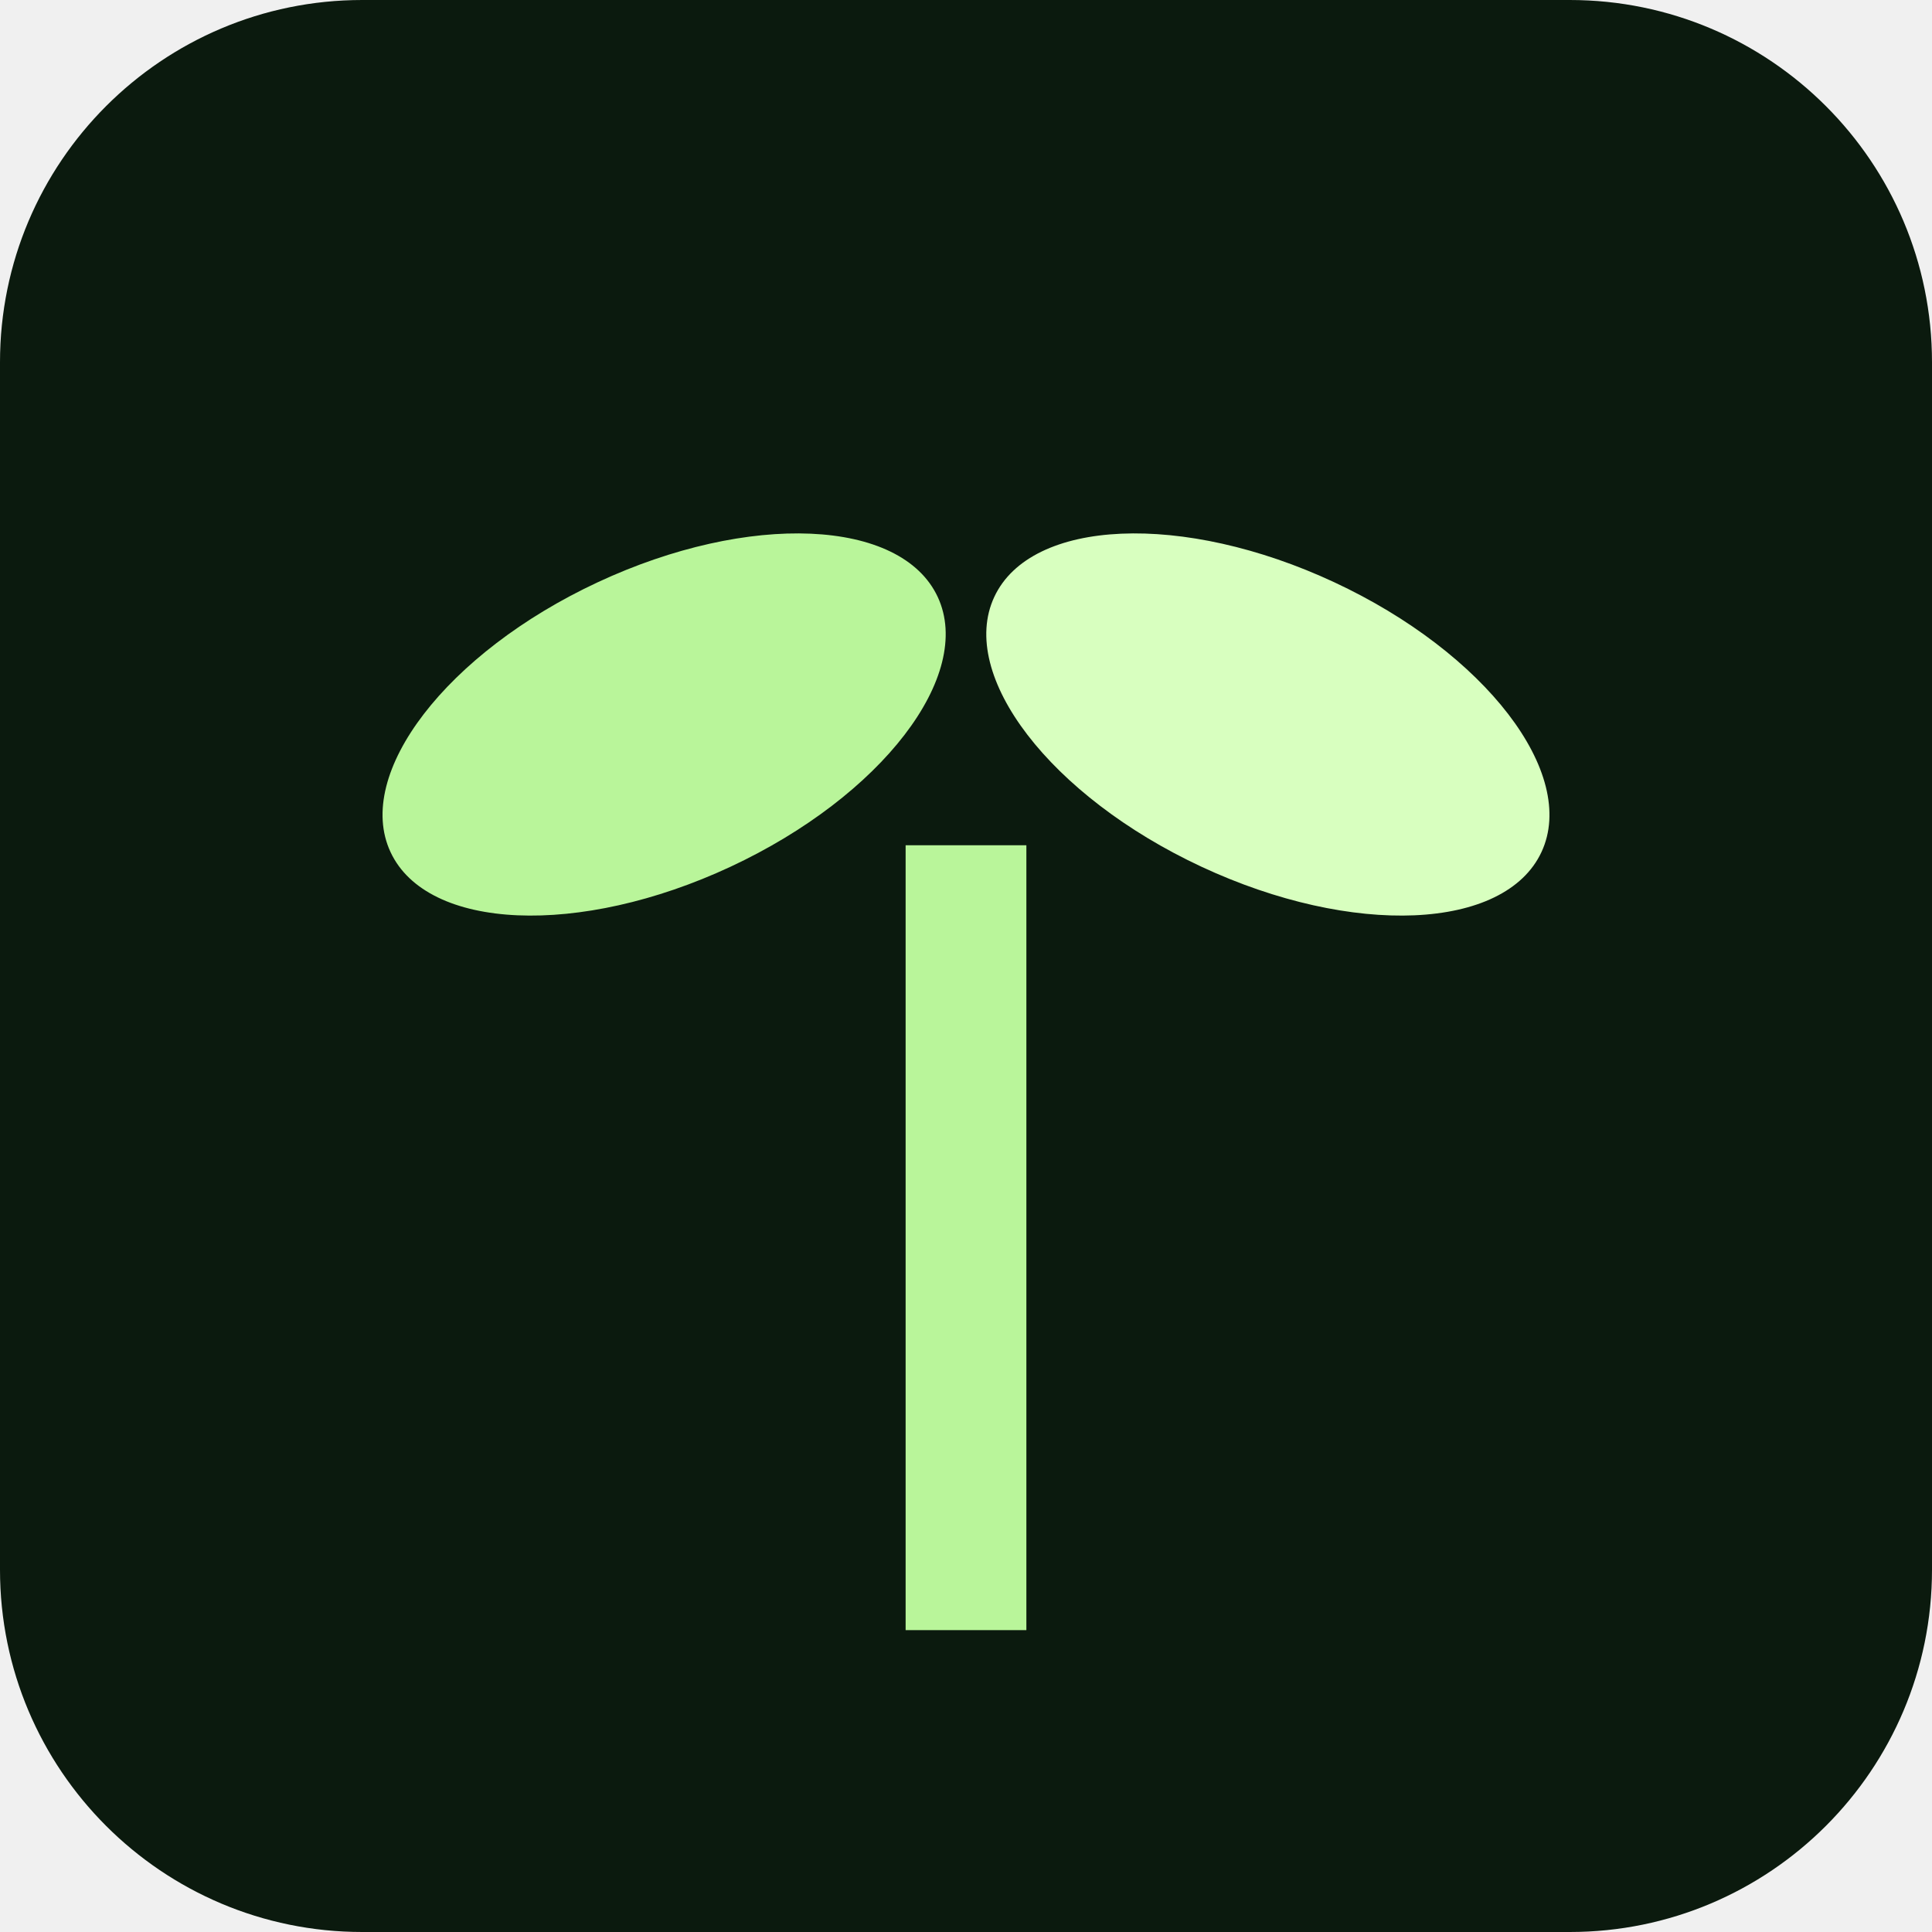
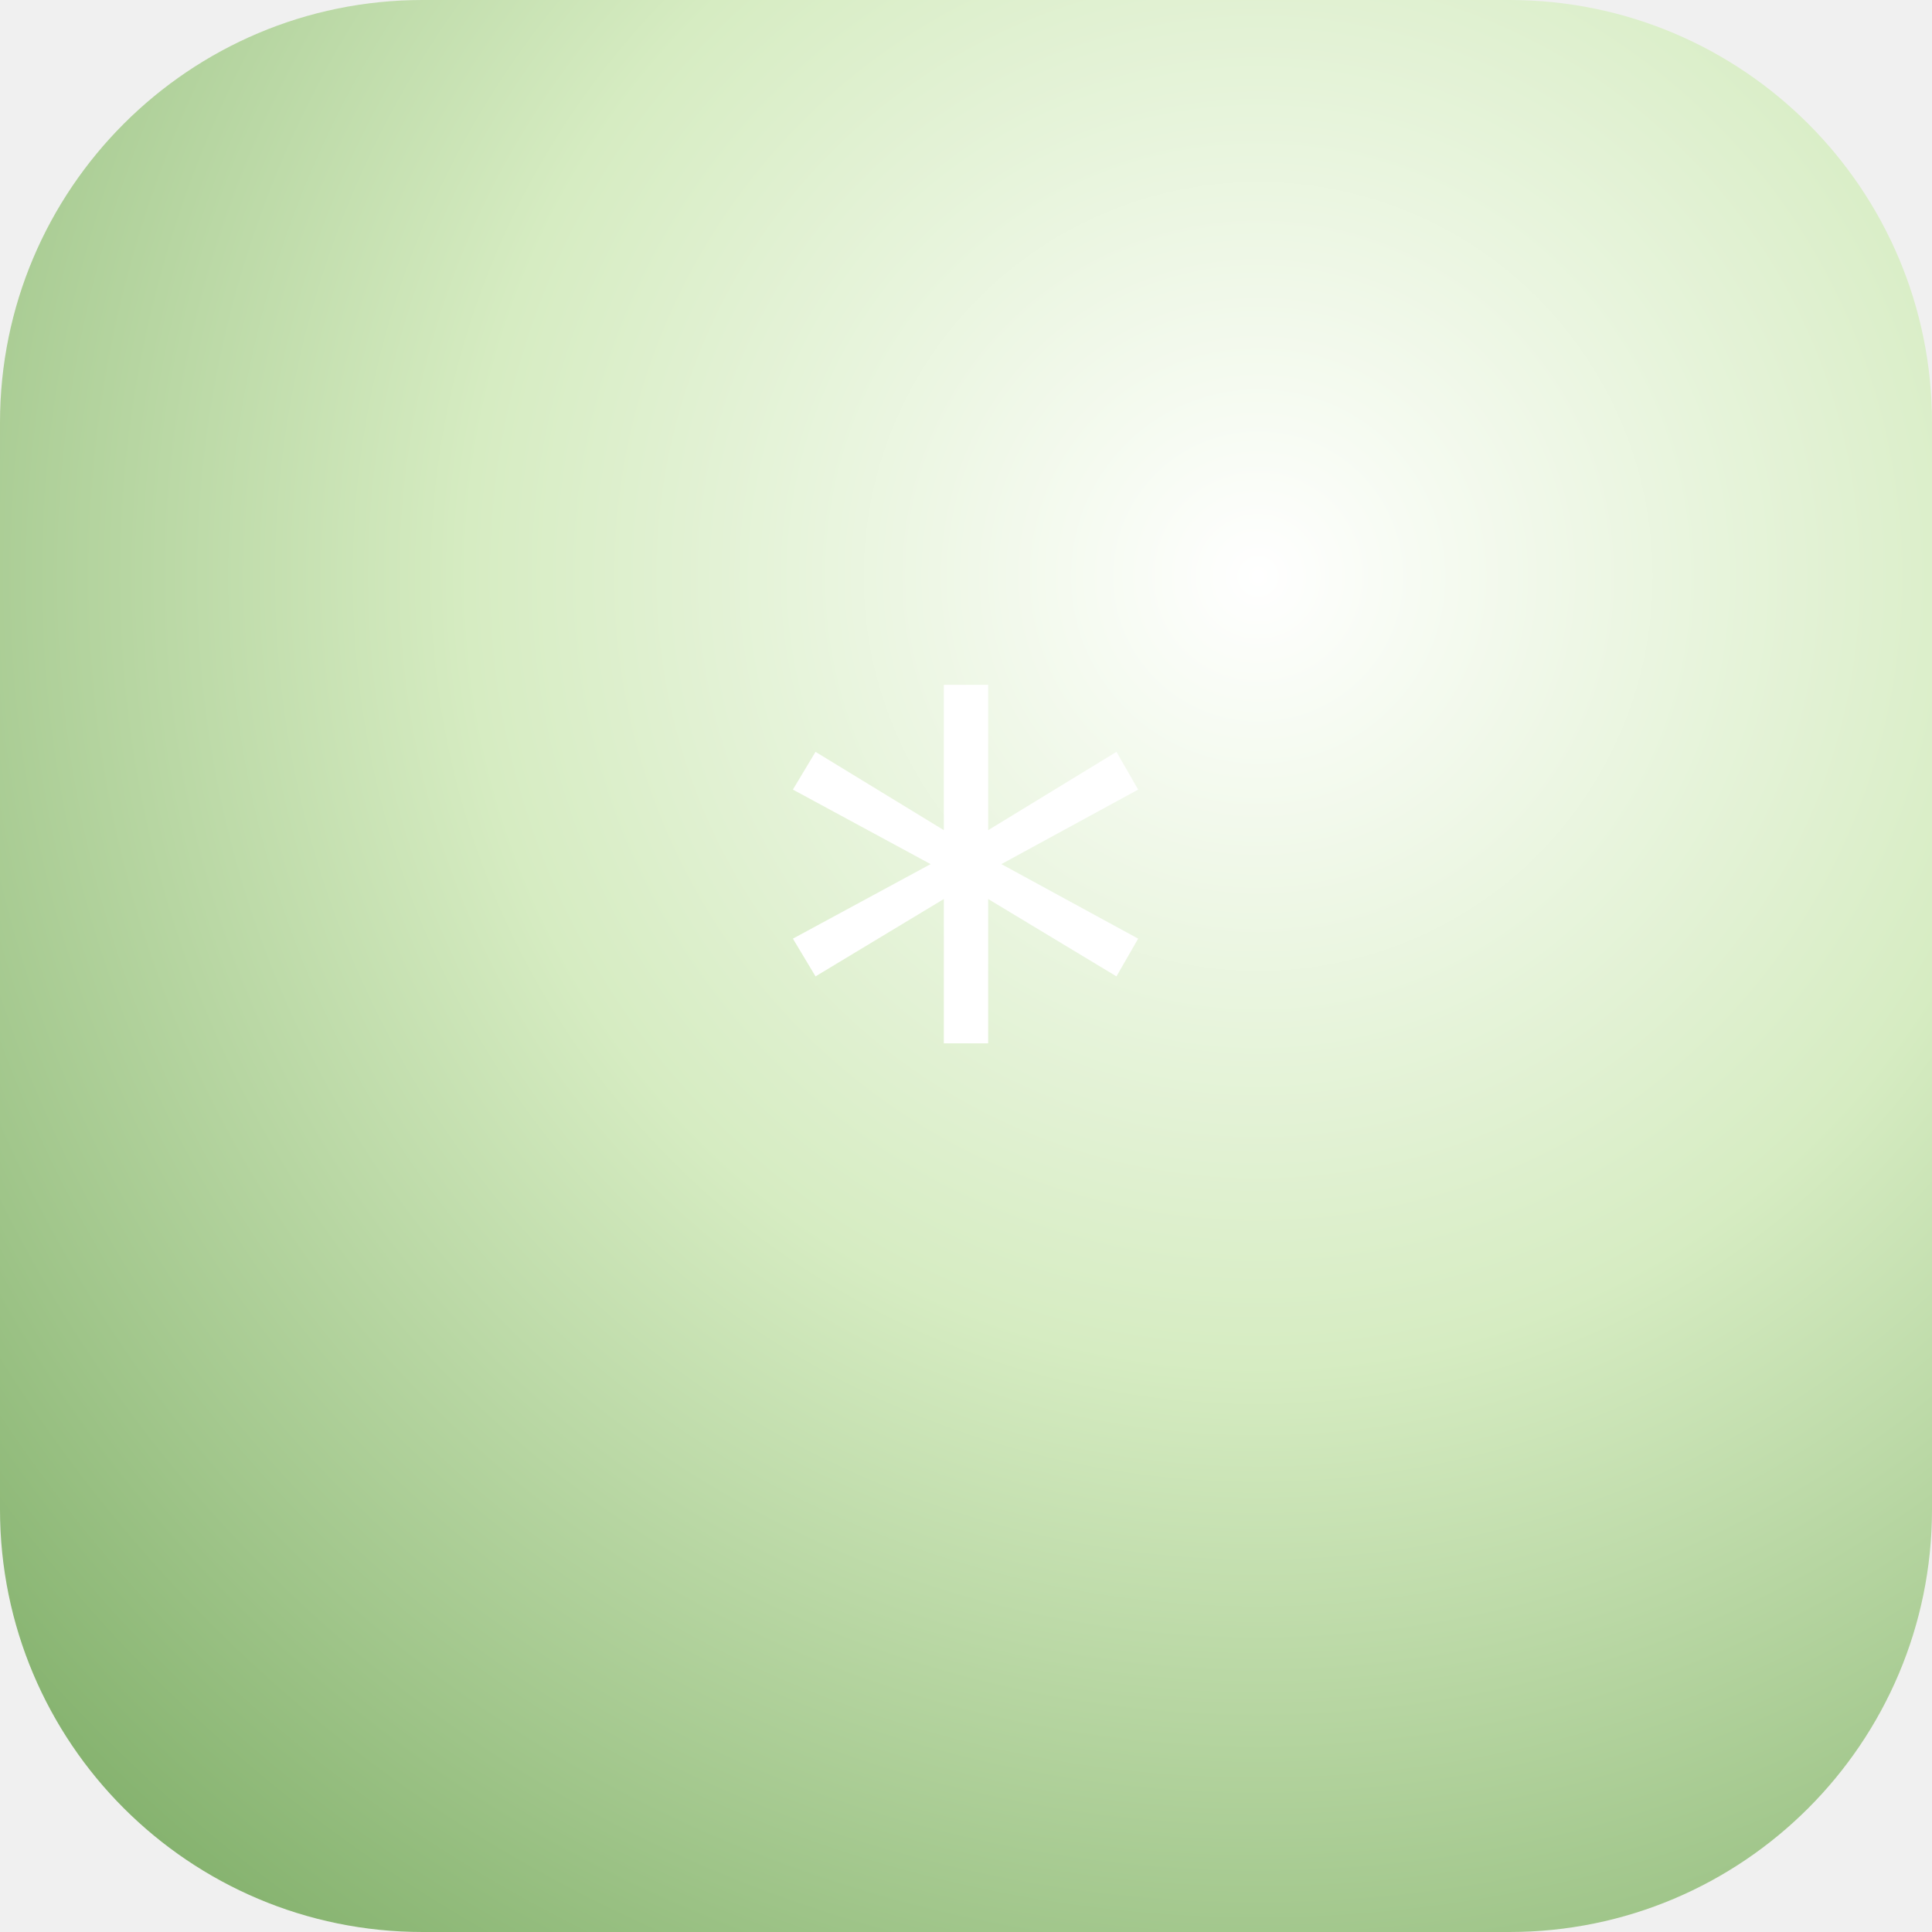
<svg xmlns="http://www.w3.org/2000/svg" viewBox="0 0 32 32">
-   <rect width="32" height="32" rx="6" fill="#0b1a0e" />
-   <path d="M16 27V14" stroke="#b9f59a" stroke-width="2" />
-   <ellipse cx="11" cy="12" rx="5" ry="2.6" transform="rotate(-25 11 12)" fill="#b9f59a" />
-   <ellipse cx="21" cy="12" rx="5" ry="2.6" transform="rotate(25 21 12)" fill="#d8ffbf" />
+   <defs>
+     <radialGradient id="g" cx="0.65" cy="0.3" r="0.9">
+       <stop offset="0" stop-color="#ffffff" />
+       <stop offset="0.45" stop-color="#d6ecc2" />
+       <stop offset="1" stop-color="#7fae68" />
+     </radialGradient>
+   </defs>
+   <rect width="32" height="32" rx="7" fill="url(#g)" />
+   <text x="16" y="21" font-family="monospace" font-size="13" text-anchor="middle" fill="#fff">*</text>
</svg>
